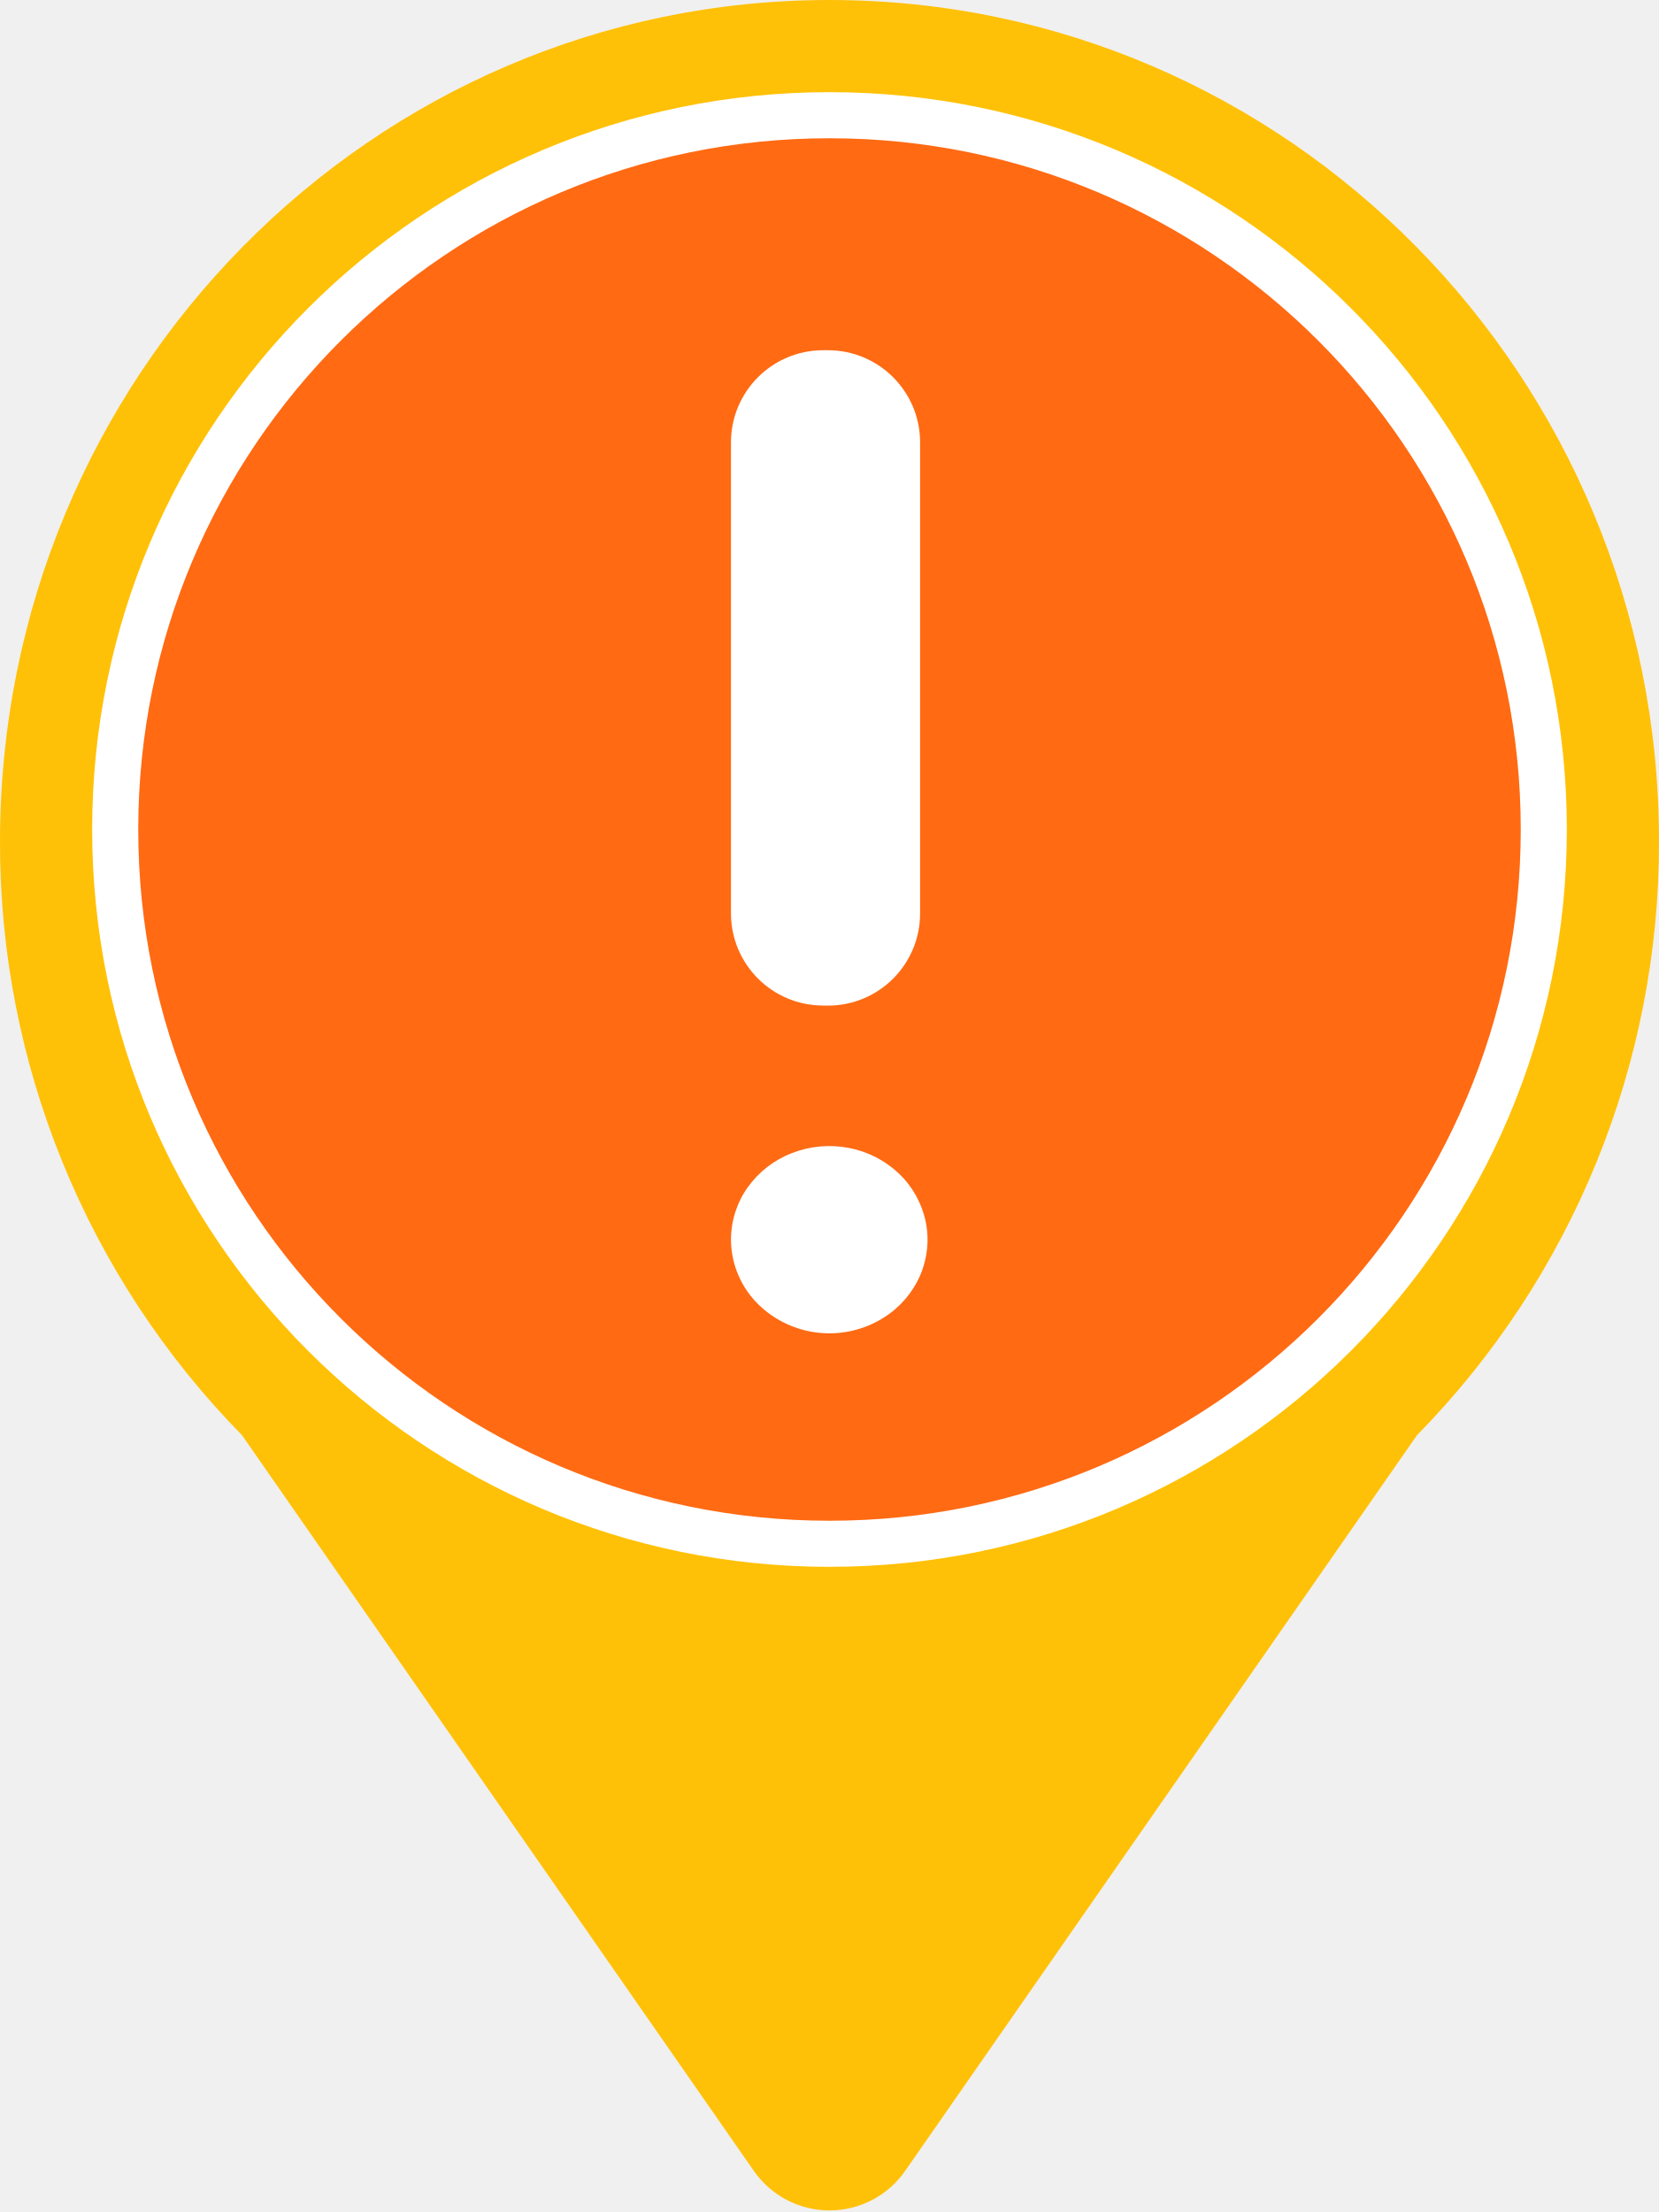
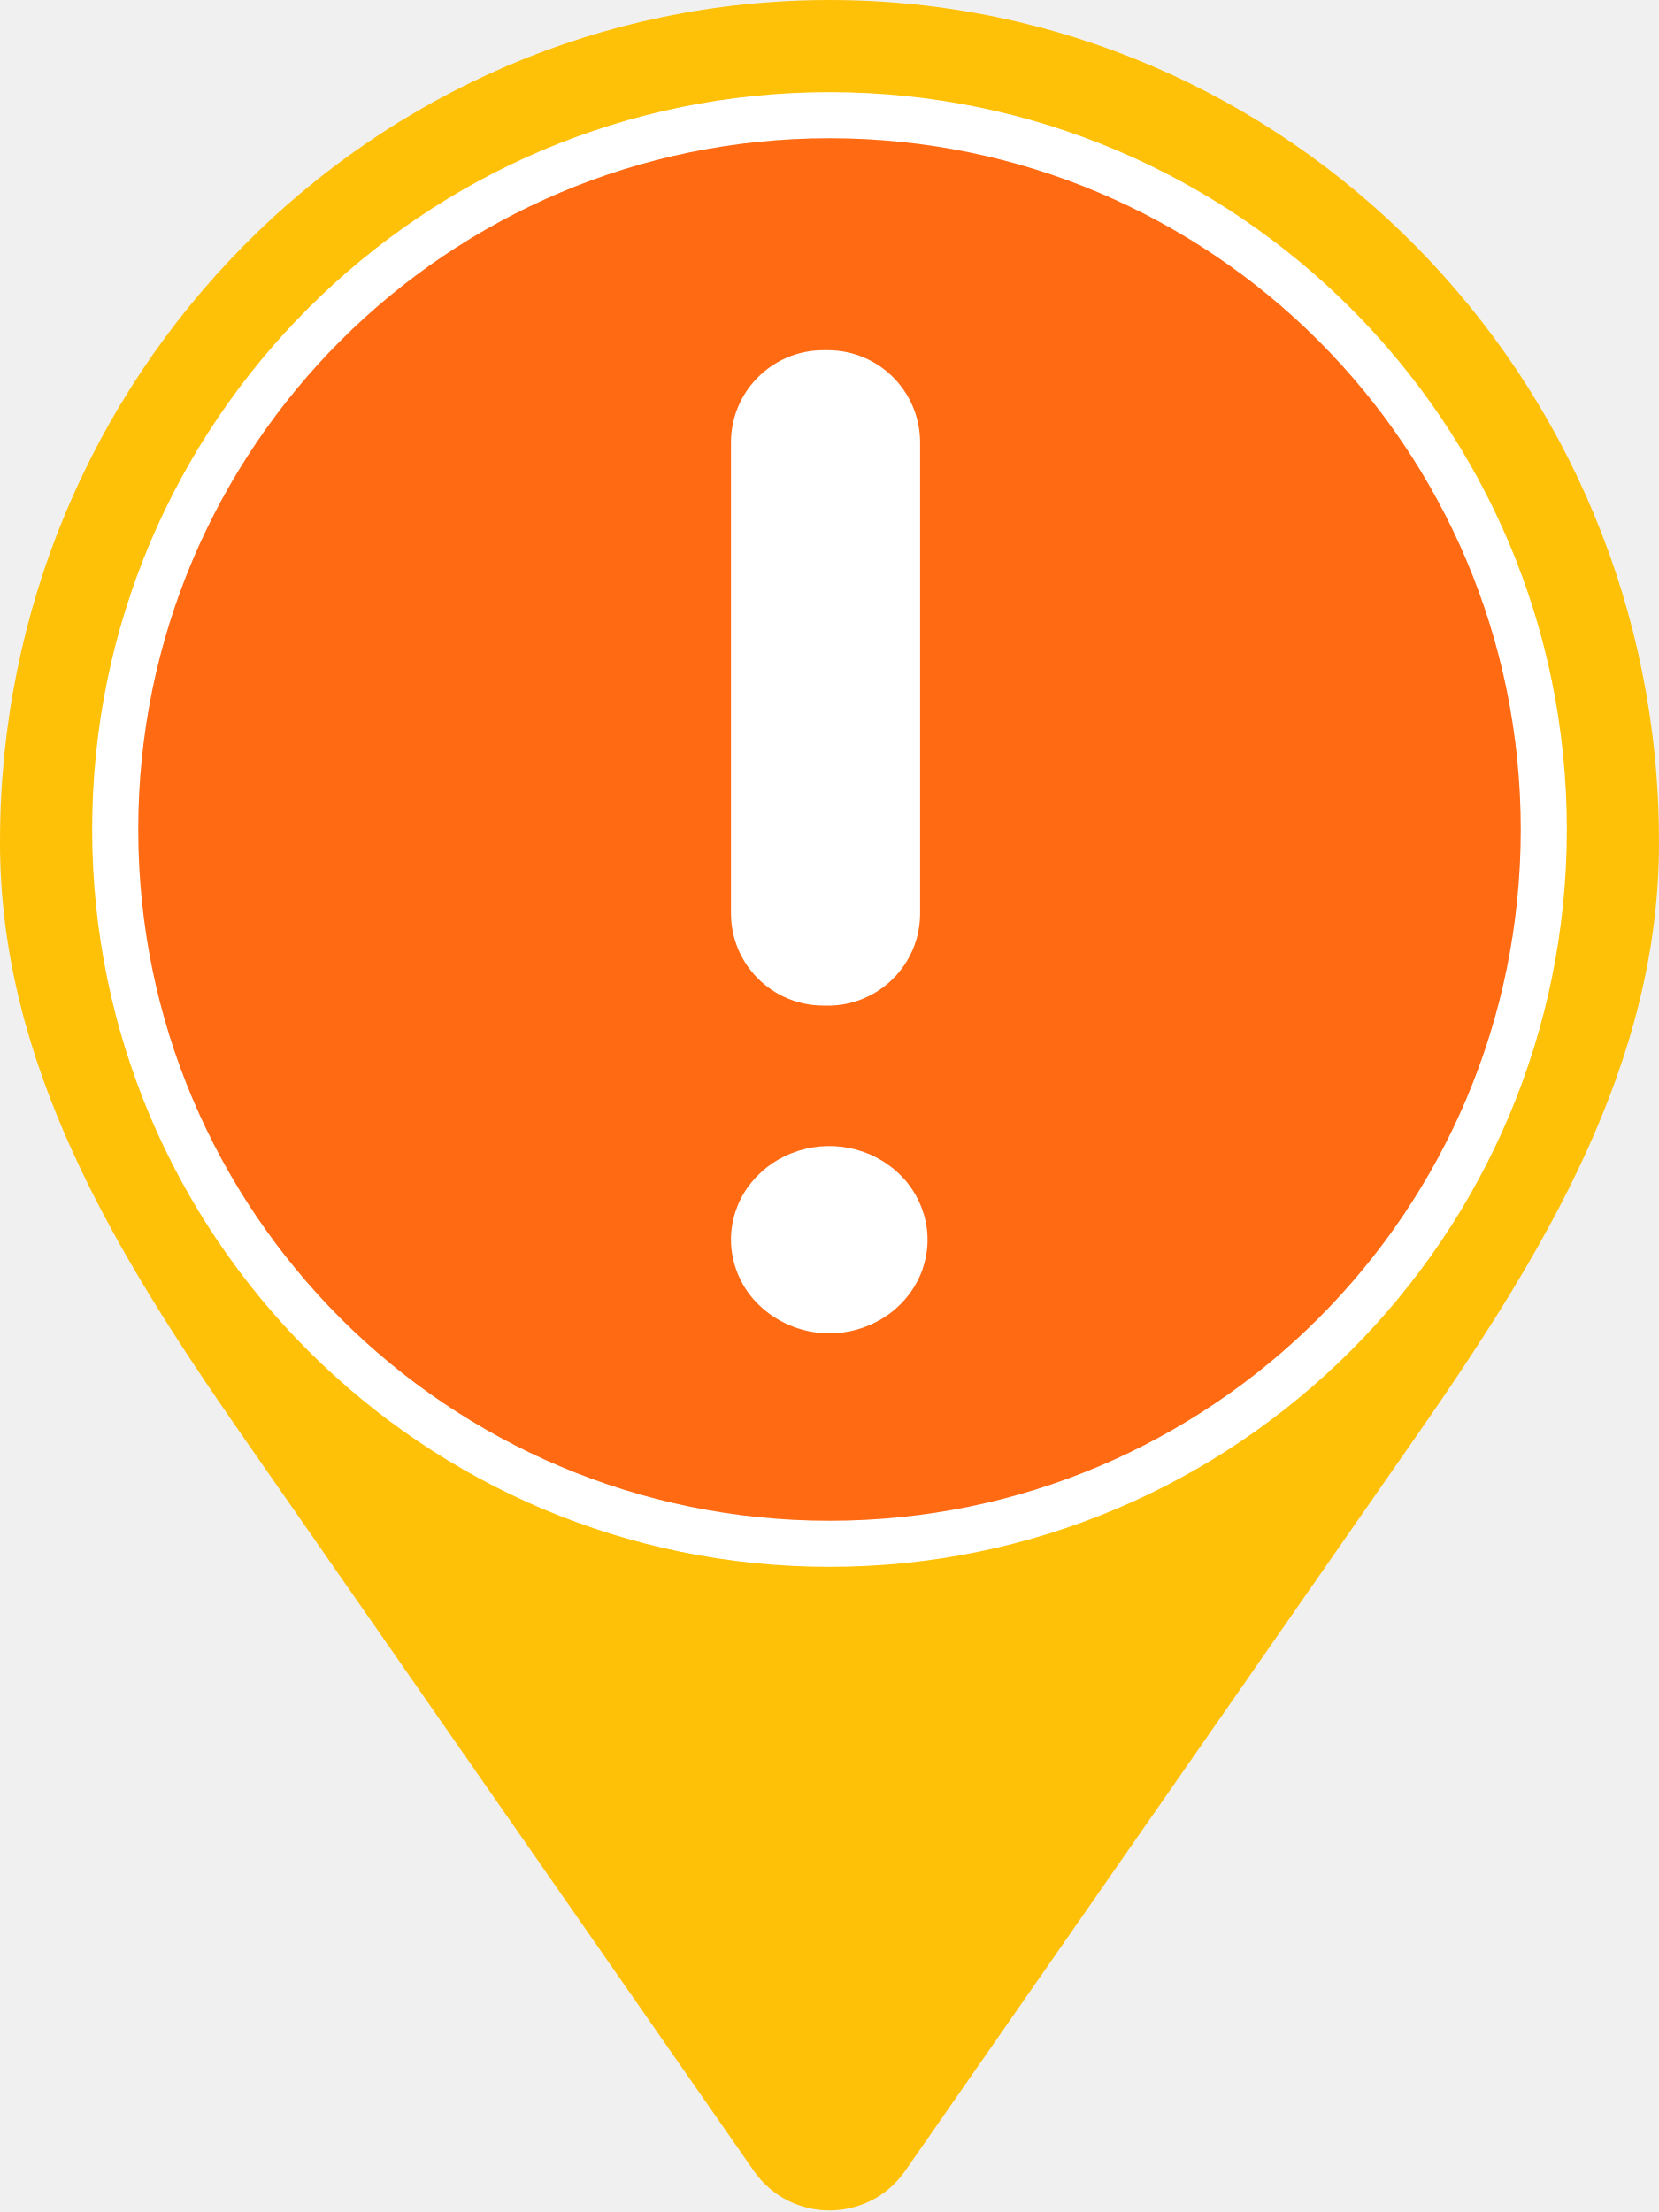
- <svg xmlns="http://www.w3.org/2000/svg" width="18" height="24" fill="none">
-   <path fill="#FF6A13" fill-rule="evenodd" d="M15.374 15.572A9.165 9.165 0 0 0 18 9.128C18 4.087 13.97 0 9 0S0 4.087 0 9.128a9.165 9.165 0 0 0 2.625 6.443l5.554 7.983a1 1 0 0 0 1.642 0l5.553-7.982Z" clip-rule="evenodd" style="fill:#ffc107;fill-opacity:1" />
-   <path fill="#FF6A13" stroke="#fff" stroke-width=".5" d="M16.75 9a7.75 7.75 0 1 1-15.5 0 7.75 7.75 0 0 1 15.5 0Z" style="fill:#ff6a13;fill-opacity:1" />
-   <path fill="#fff" d="M8.931 10.911h.052a1 1 0 0 0 1-1V4.8a1 1 0 0 0-1-1h-.052a1 1 0 0 0-1 1v5.11a1 1 0 0 0 1 1Zm-.821 1.975a.982.982 0 0 0-.179.565.99.99 0 0 0 .313.717 1.104 1.104 0 0 0 1.346.127c.176-.111.312-.27.393-.456a.97.97 0 0 0 .06-.587 1.002 1.002 0 0 0-.291-.52 1.085 1.085 0 0 0-.546-.278 1.116 1.116 0 0 0-.616.058 1.057 1.057 0 0 0-.48.374Z" />
+ <svg xmlns="http://www.w3.org/2000/svg" version="1.1" viewBox="0 0 18 24">
+   <path id="pin" fill="#ffc107" d="m15.374 15.572c1.376-1.978 2.632-4.034 2.626-6.444 0-5.041-4.03-9.128-9-9.128s-9 4.087-9 9.128c-0.006 2.409 1.249 4.465 2.625 6.443l5.554 7.983c0.398 0.572 1.244 0.572 1.642 0z" />
+   <circle id="circle" fill="#ff6a13" cx="9" cy="9" r="7.75" />
+   <path id="icon" fill="white" d="m8.931 10.911h0.052a1 1 0 0 0 1-1v-5.111a1 1 0 0 0-1-1h-0.052a1 1 0 0 0-1 1v5.11a1 1 0 0 0 1 1zm-0.821 1.975a0.982 0.982 0 0 0-0.179 0.565 0.99 0.99 0 0 0 0.313 0.717 1.104 1.104 0 0 0 1.346 0.127c0.176-0.111 0.312-0.27 0.393-0.456a0.97 0.97 0 0 0 0.06-0.587 1.002 1.002 0 0 0-0.291-0.52 1.085 1.085 0 0 0-0.546-0.278 1.116 1.116 0 0 0-0.616 0.058 1.057 1.057 0 0 0-0.48 0.374zm0.89-11.886c-4.415 0-8 3.585-8 8 0 4.415 3.585 8 8 8 4.415 0 8-3.585 8-8 0-4.415-3.585-8-8-8zm0 0.5c4.145 0 7.5 3.355 7.5 7.5 0 4.145-3.355 7.5-7.5 7.5-4.145 0-7.5-3.355-7.5-7.5 0-4.145 3.355-7.5 7.5-7.5z" />
</svg>
